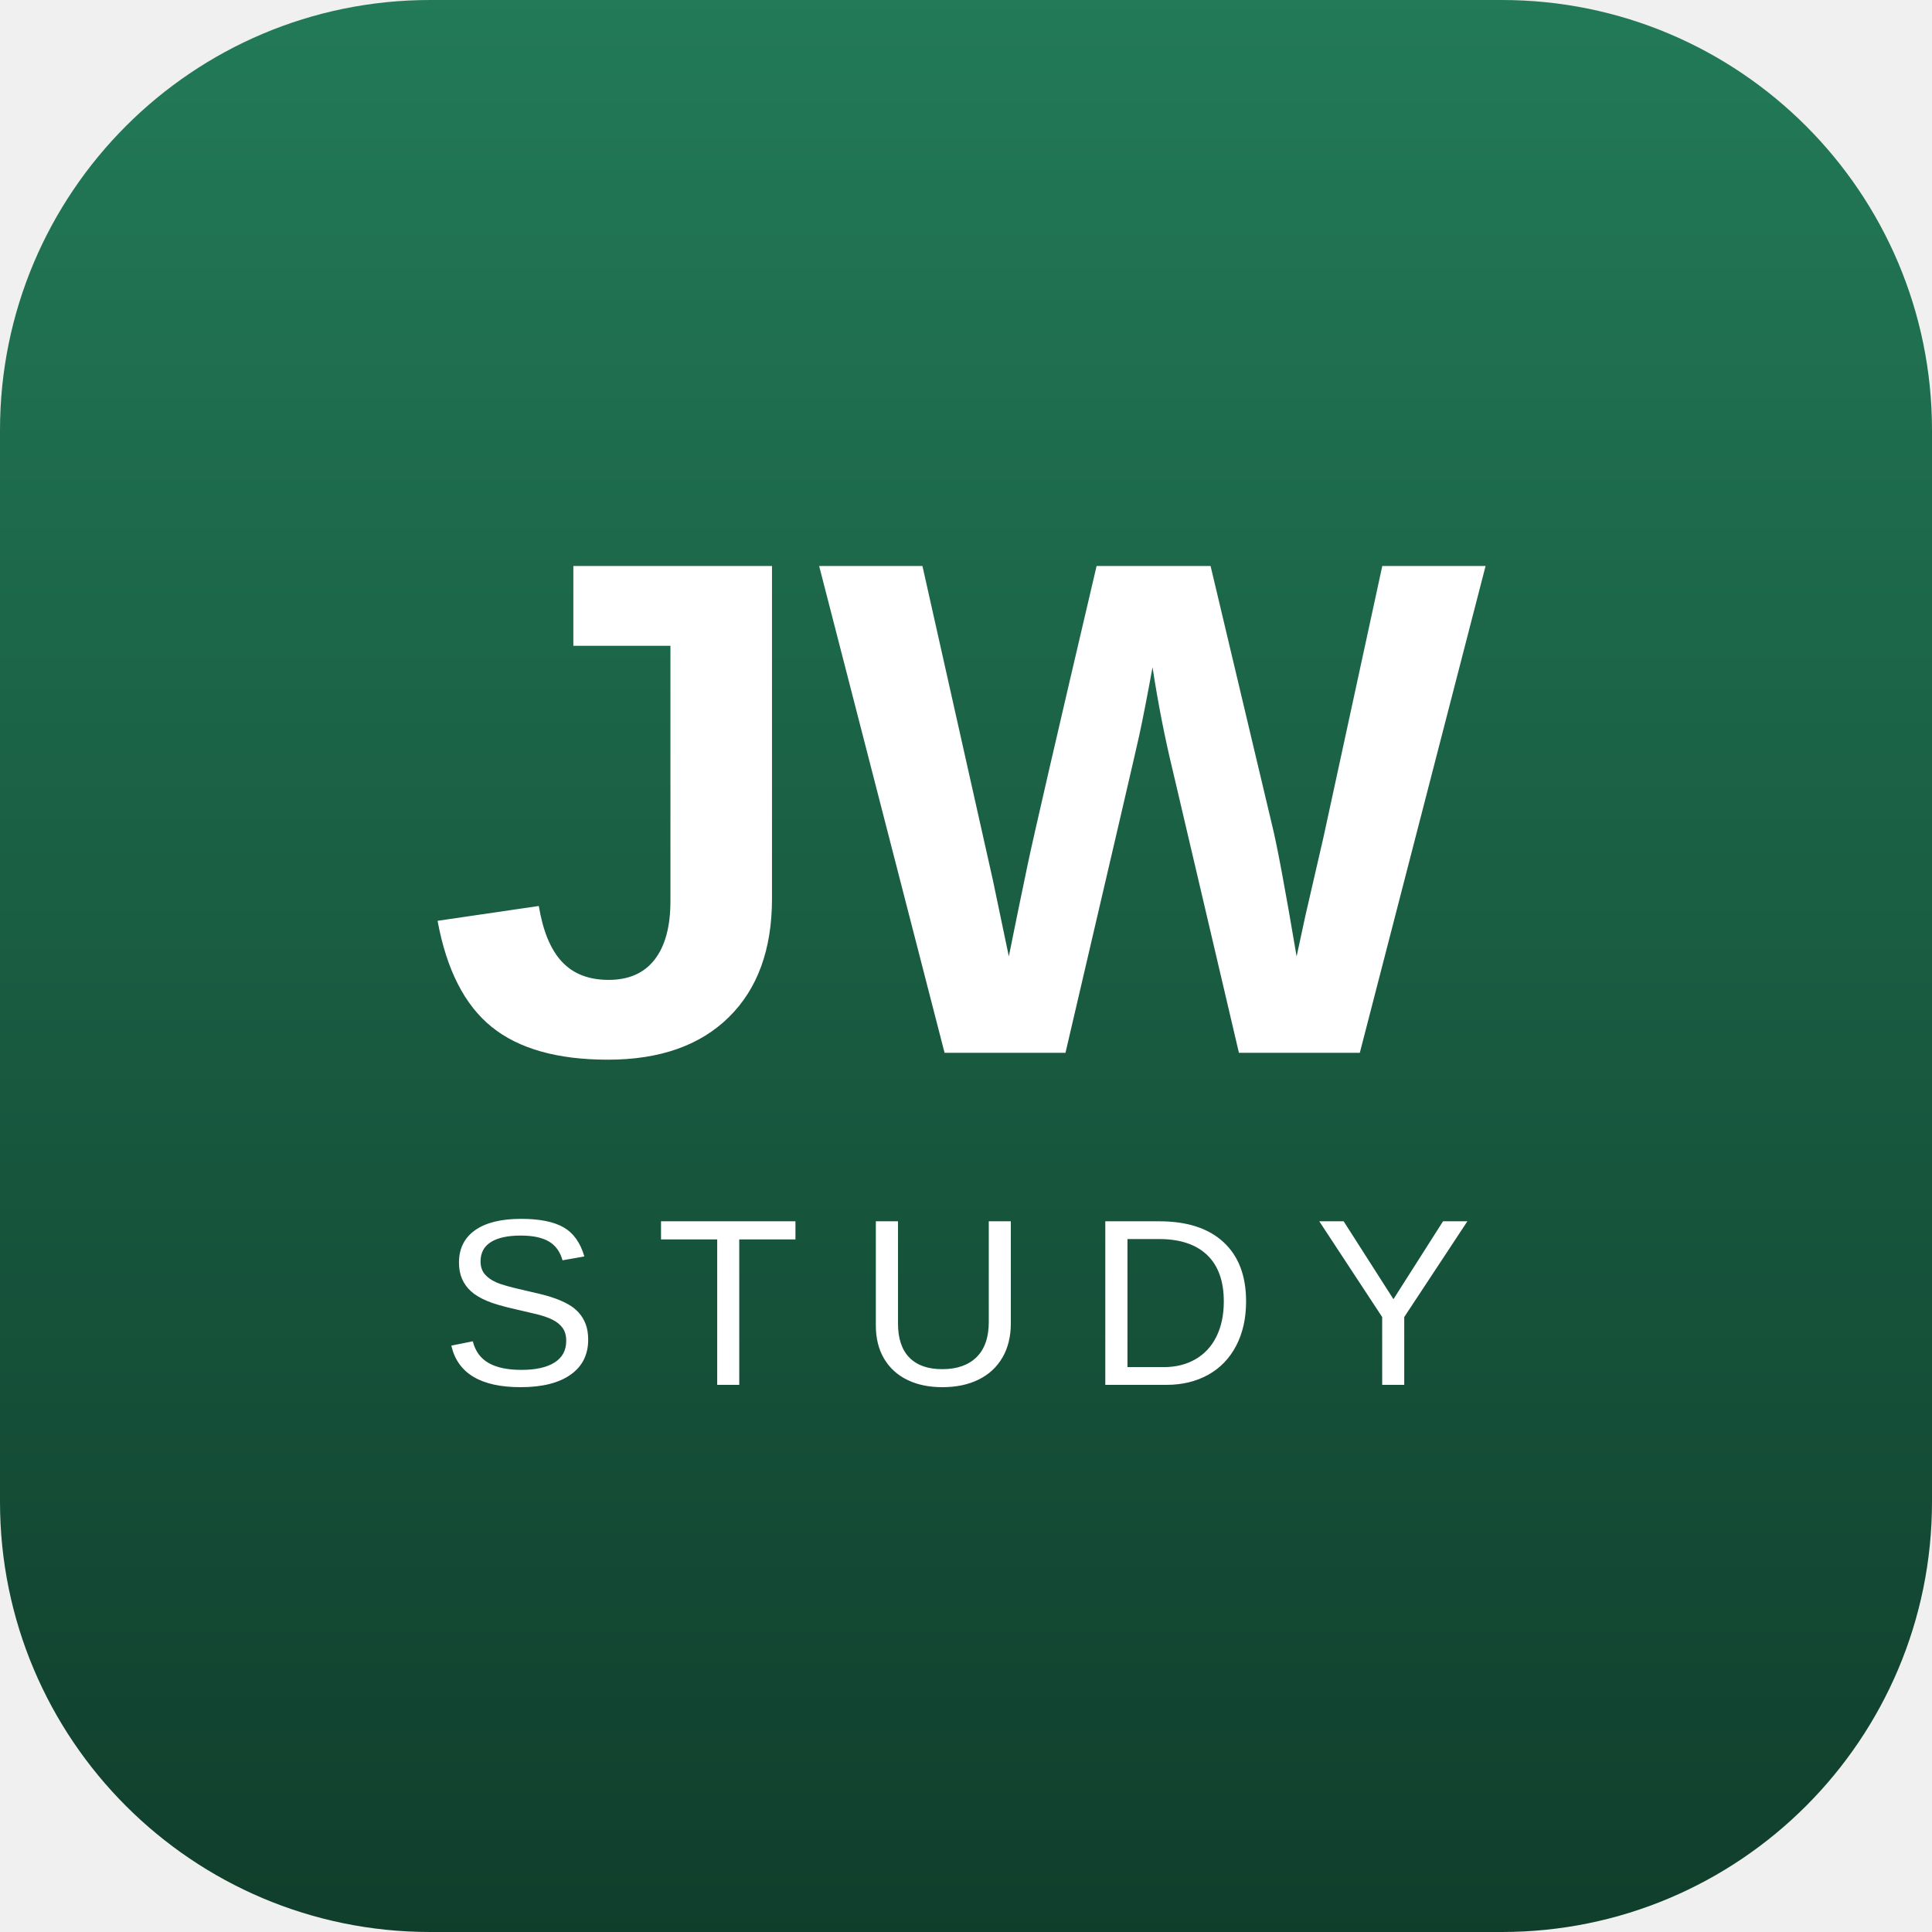
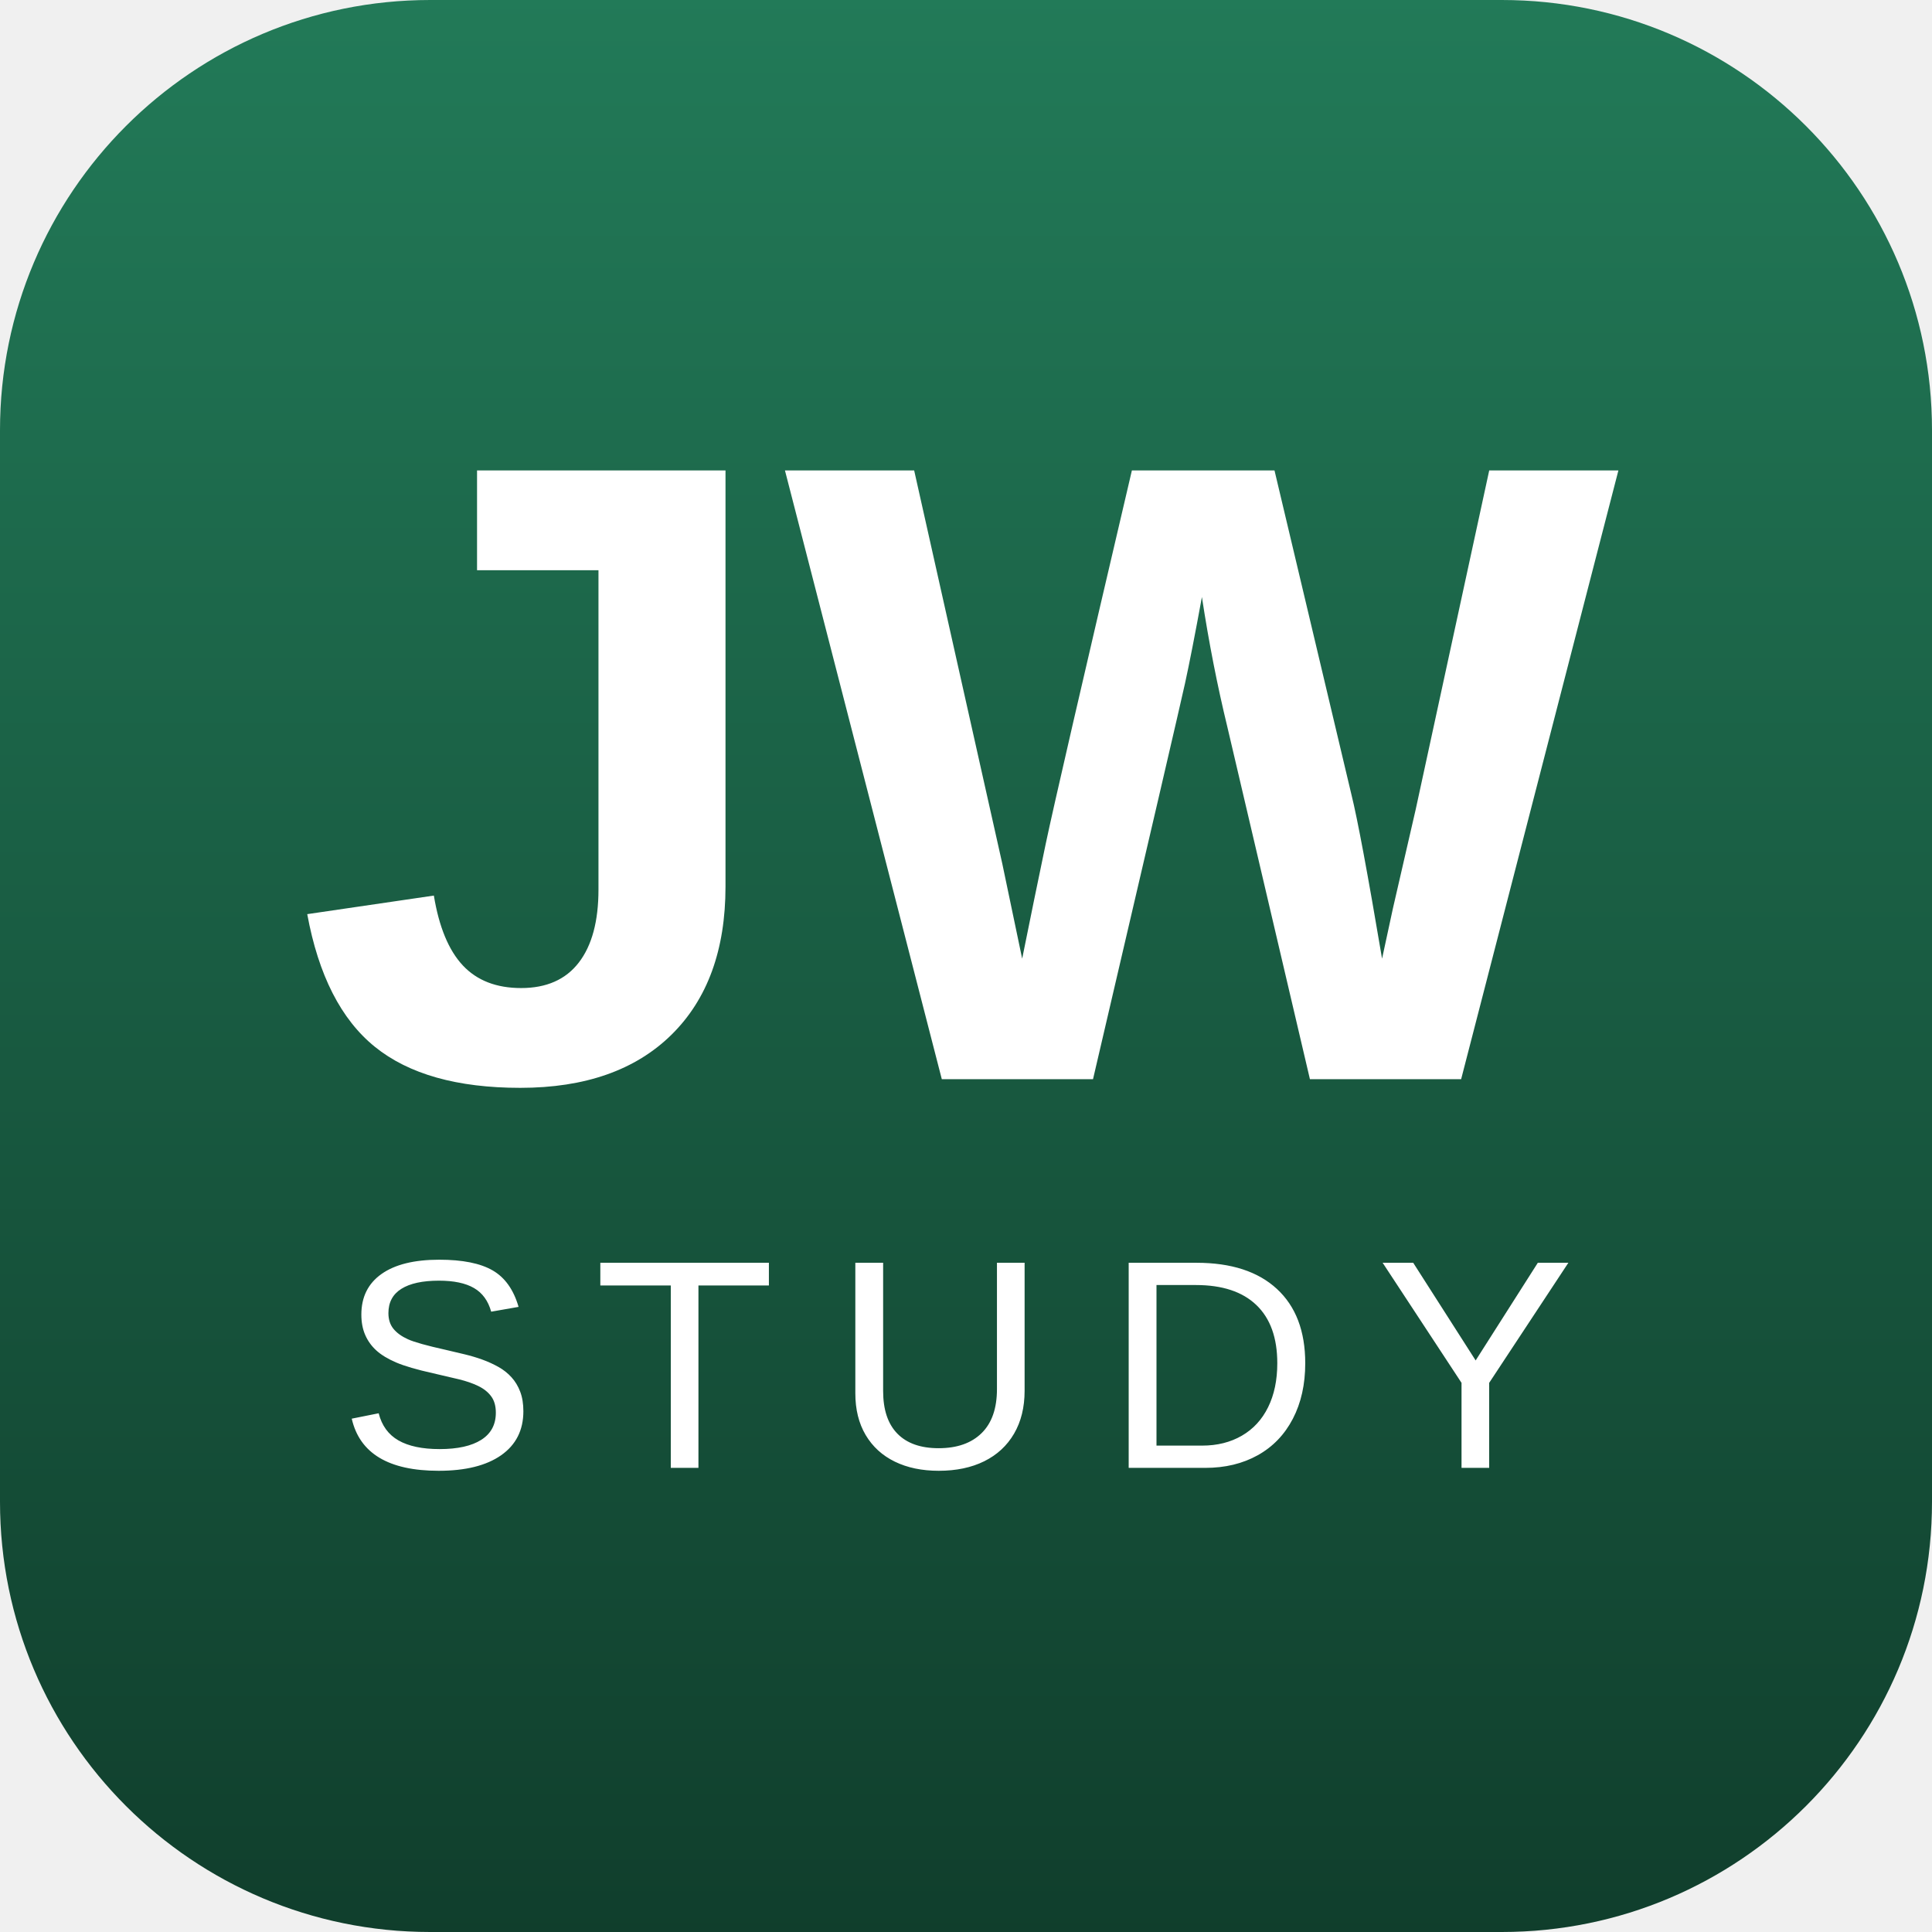
<svg xmlns="http://www.w3.org/2000/svg" viewBox="0 0 1024 1024" width="1024" height="1024">
  <defs>
    <linearGradient id="bg" x1="0" y1="0" x2="0" y2="1">
      <stop offset="0%" stop-color="#227a58" />
      <stop offset="100%" stop-color="#103e2c" />
    </linearGradient>
  </defs>
  <rect width="1024" height="1024" rx="228" fill="url(#bg)" />
-   <text x="507" y="558" font-family="-apple-system, BlinkMacSystemFont, 'SF Pro Display', 'Helvetica Neue', Arial, sans-serif" font-size="375" font-weight="600" fill="#ffffff" text-anchor="middle" letter-spacing="-1">JW</text>
-   <text x="507" y="734" font-family="-apple-system, BlinkMacSystemFont, 'SF Pro Text', 'SF Pro Display', 'Helvetica Neue', Arial, sans-serif" font-size="126" font-weight="500" fill="#ffffff" text-anchor="middle" letter-spacing="30">STUDY</text>
+   <text x="507" y="572" font-family="-apple-system, BlinkMacSystemFont, 'SF Pro Display', 'Helvetica Neue', Arial, sans-serif" font-size="469" font-weight="600" fill="#ffffff" text-anchor="middle" letter-spacing="-1">JW</text>
+   <text x="507" y="778" font-family="-apple-system, BlinkMacSystemFont, 'SF Pro Text', 'SF Pro Display', 'Helvetica Neue', Arial, sans-serif" font-size="158" font-weight="500" fill="#ffffff" text-anchor="middle" letter-spacing="30">STUDY</text>
</svg>
